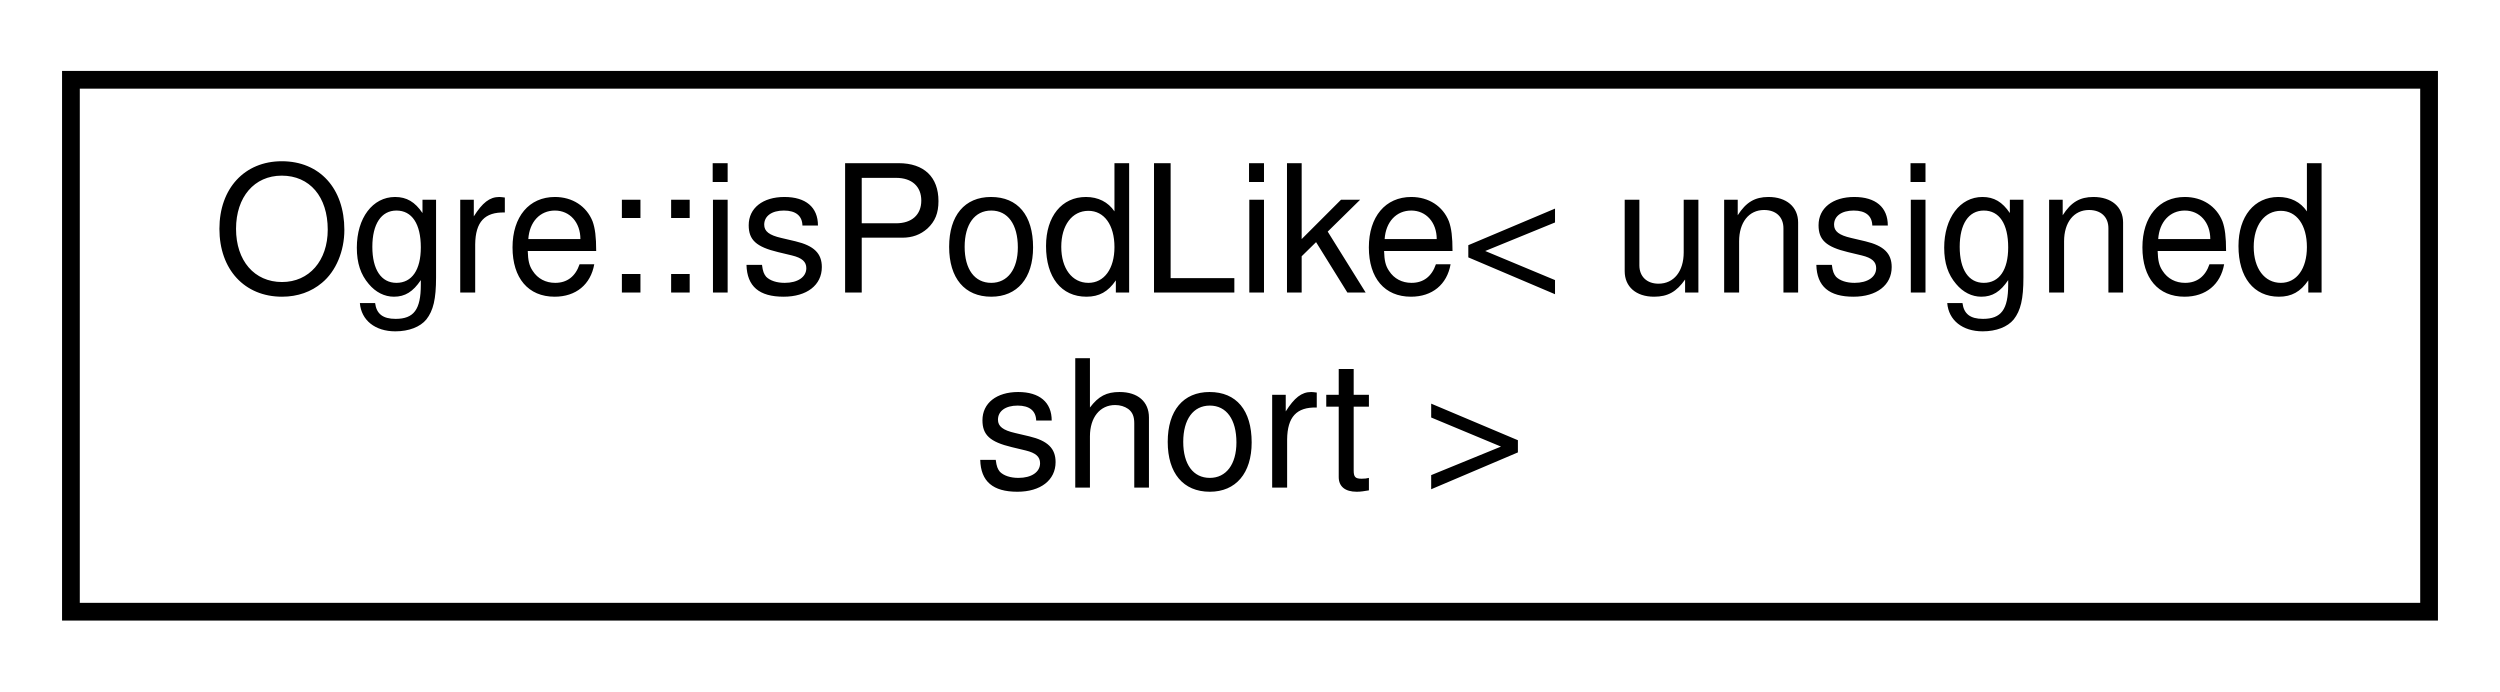
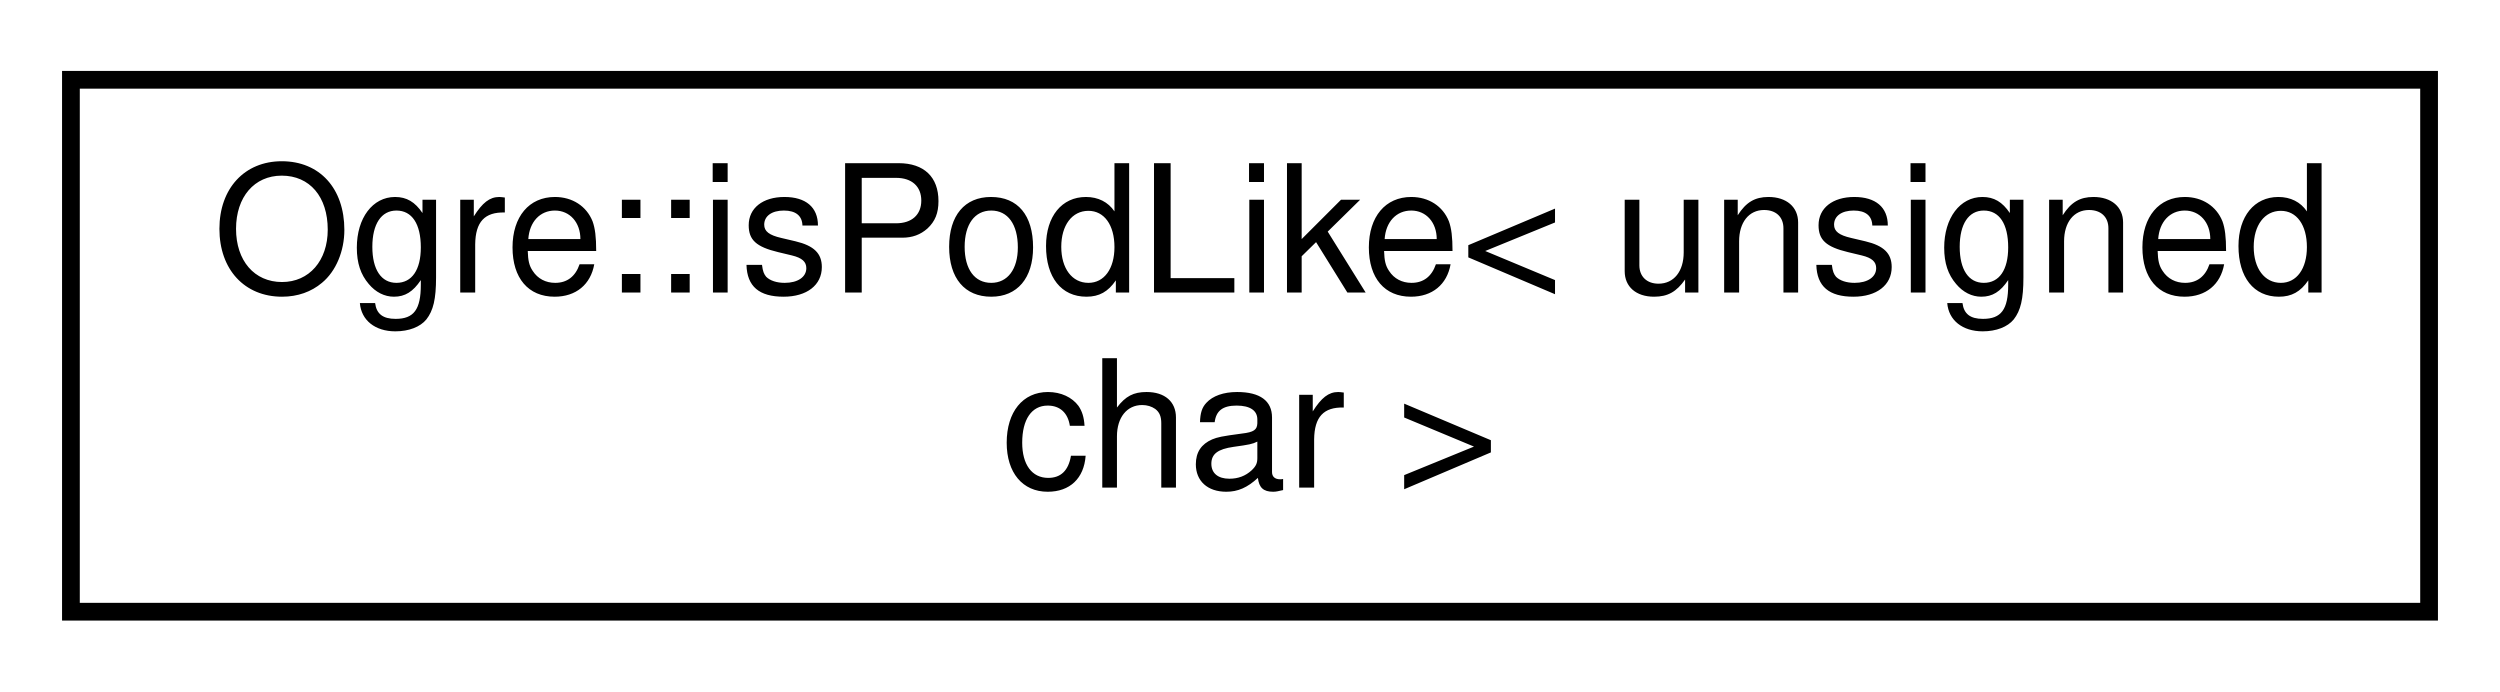
<svg xmlns="http://www.w3.org/2000/svg" xmlns:xlink="http://www.w3.org/1999/xlink" width="141pt" height="39pt" viewBox="0.00 0.00 141.00 39.00">
  <g id="graph0" class="graph" transform="scale(1 1) rotate(0) translate(4 35)">
    <g id="node1" class="node">
      <g id="a_node1">
-         <a xlink:href="struct_ogre_1_1is_pod_like_3_01unsigned_01short_01_4.html" target="_top" xlink:title=" ">
+         <a xlink:href="struct_ogre_1_1is_pod_like_3_01unsigned_01char_01_4.html" target="_top" xlink:title=" ">
          <polygon fill="none" stroke="black" points="0,-0.5 0,-30.5 133,-30.5 133,-0.5 0,-0.5" />
          <text text-anchor="start" x="8" y="-18.5" font-family="Helvetica,sans-Serif" font-size="10.00">Ogre::isPodLike&lt; unsigned</text>
-           <text text-anchor="middle" x="66.5" y="-7.5" font-family="Helvetica,sans-Serif" font-size="10.00"> short &gt;</text>
+           <text text-anchor="middle" x="66.5" y="-7.5" font-family="Helvetica,sans-Serif" font-size="10.00"> char &gt;</text>
        </a>
      </g>
    </g>
  </g>
</svg>
